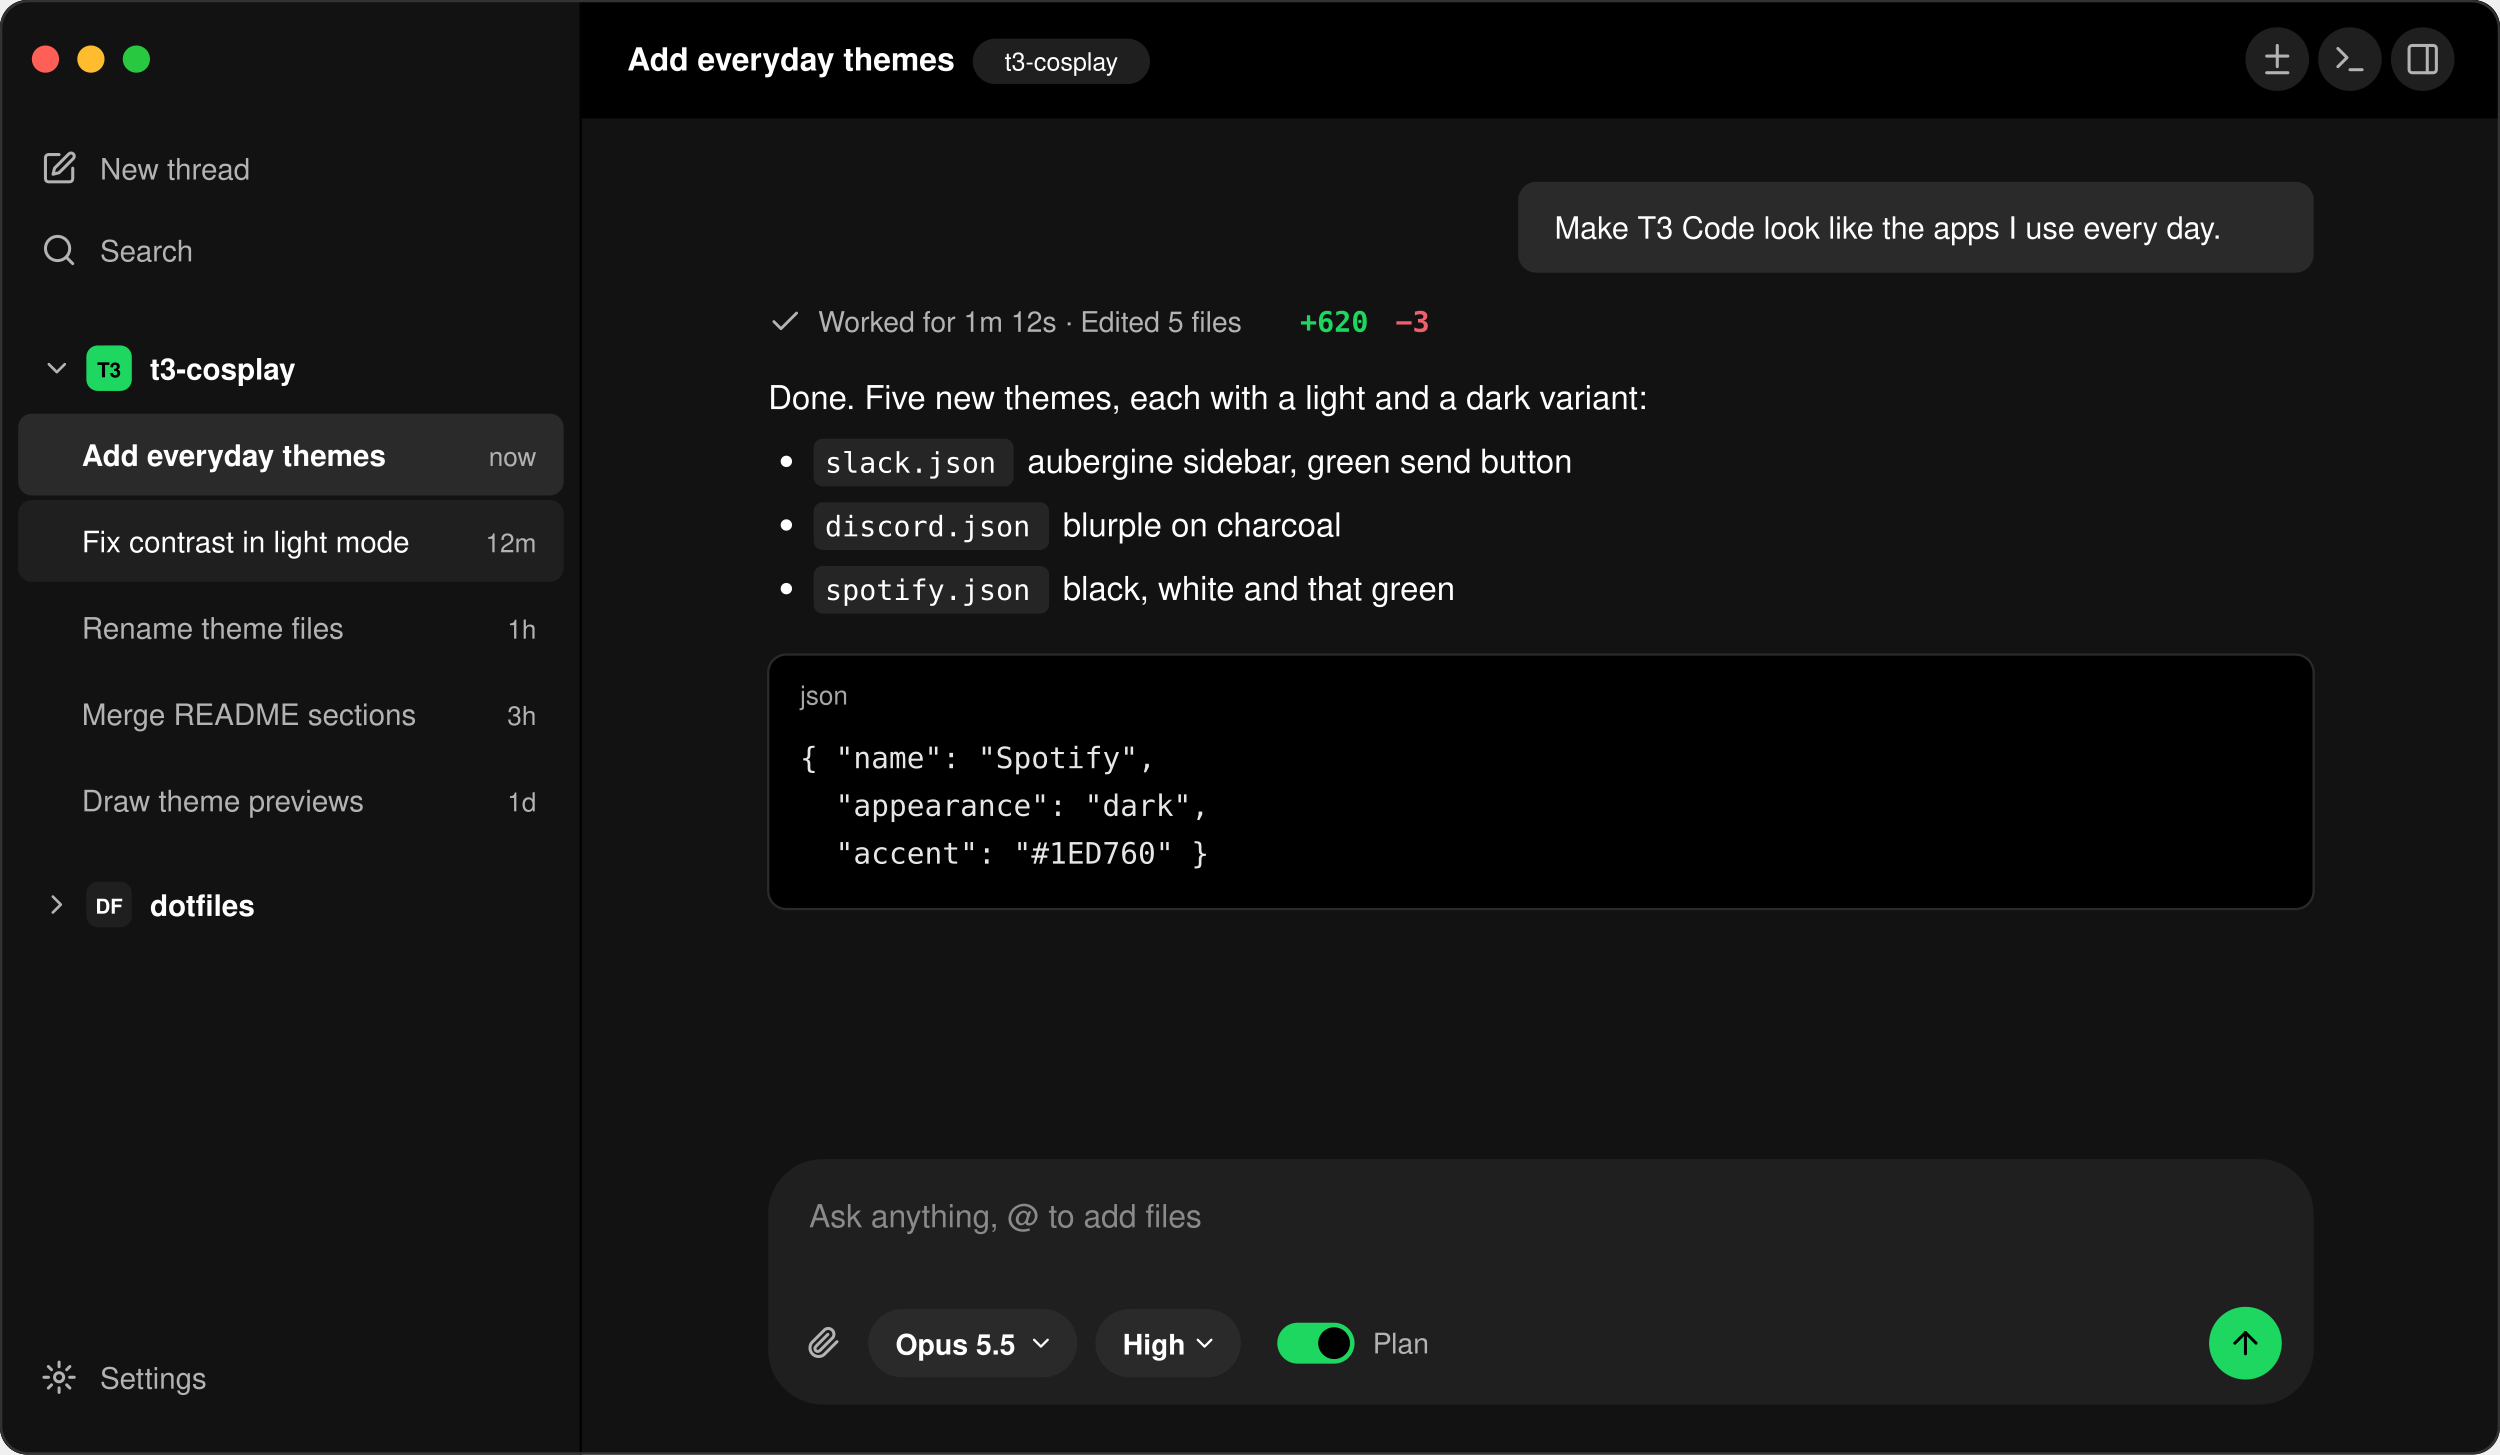
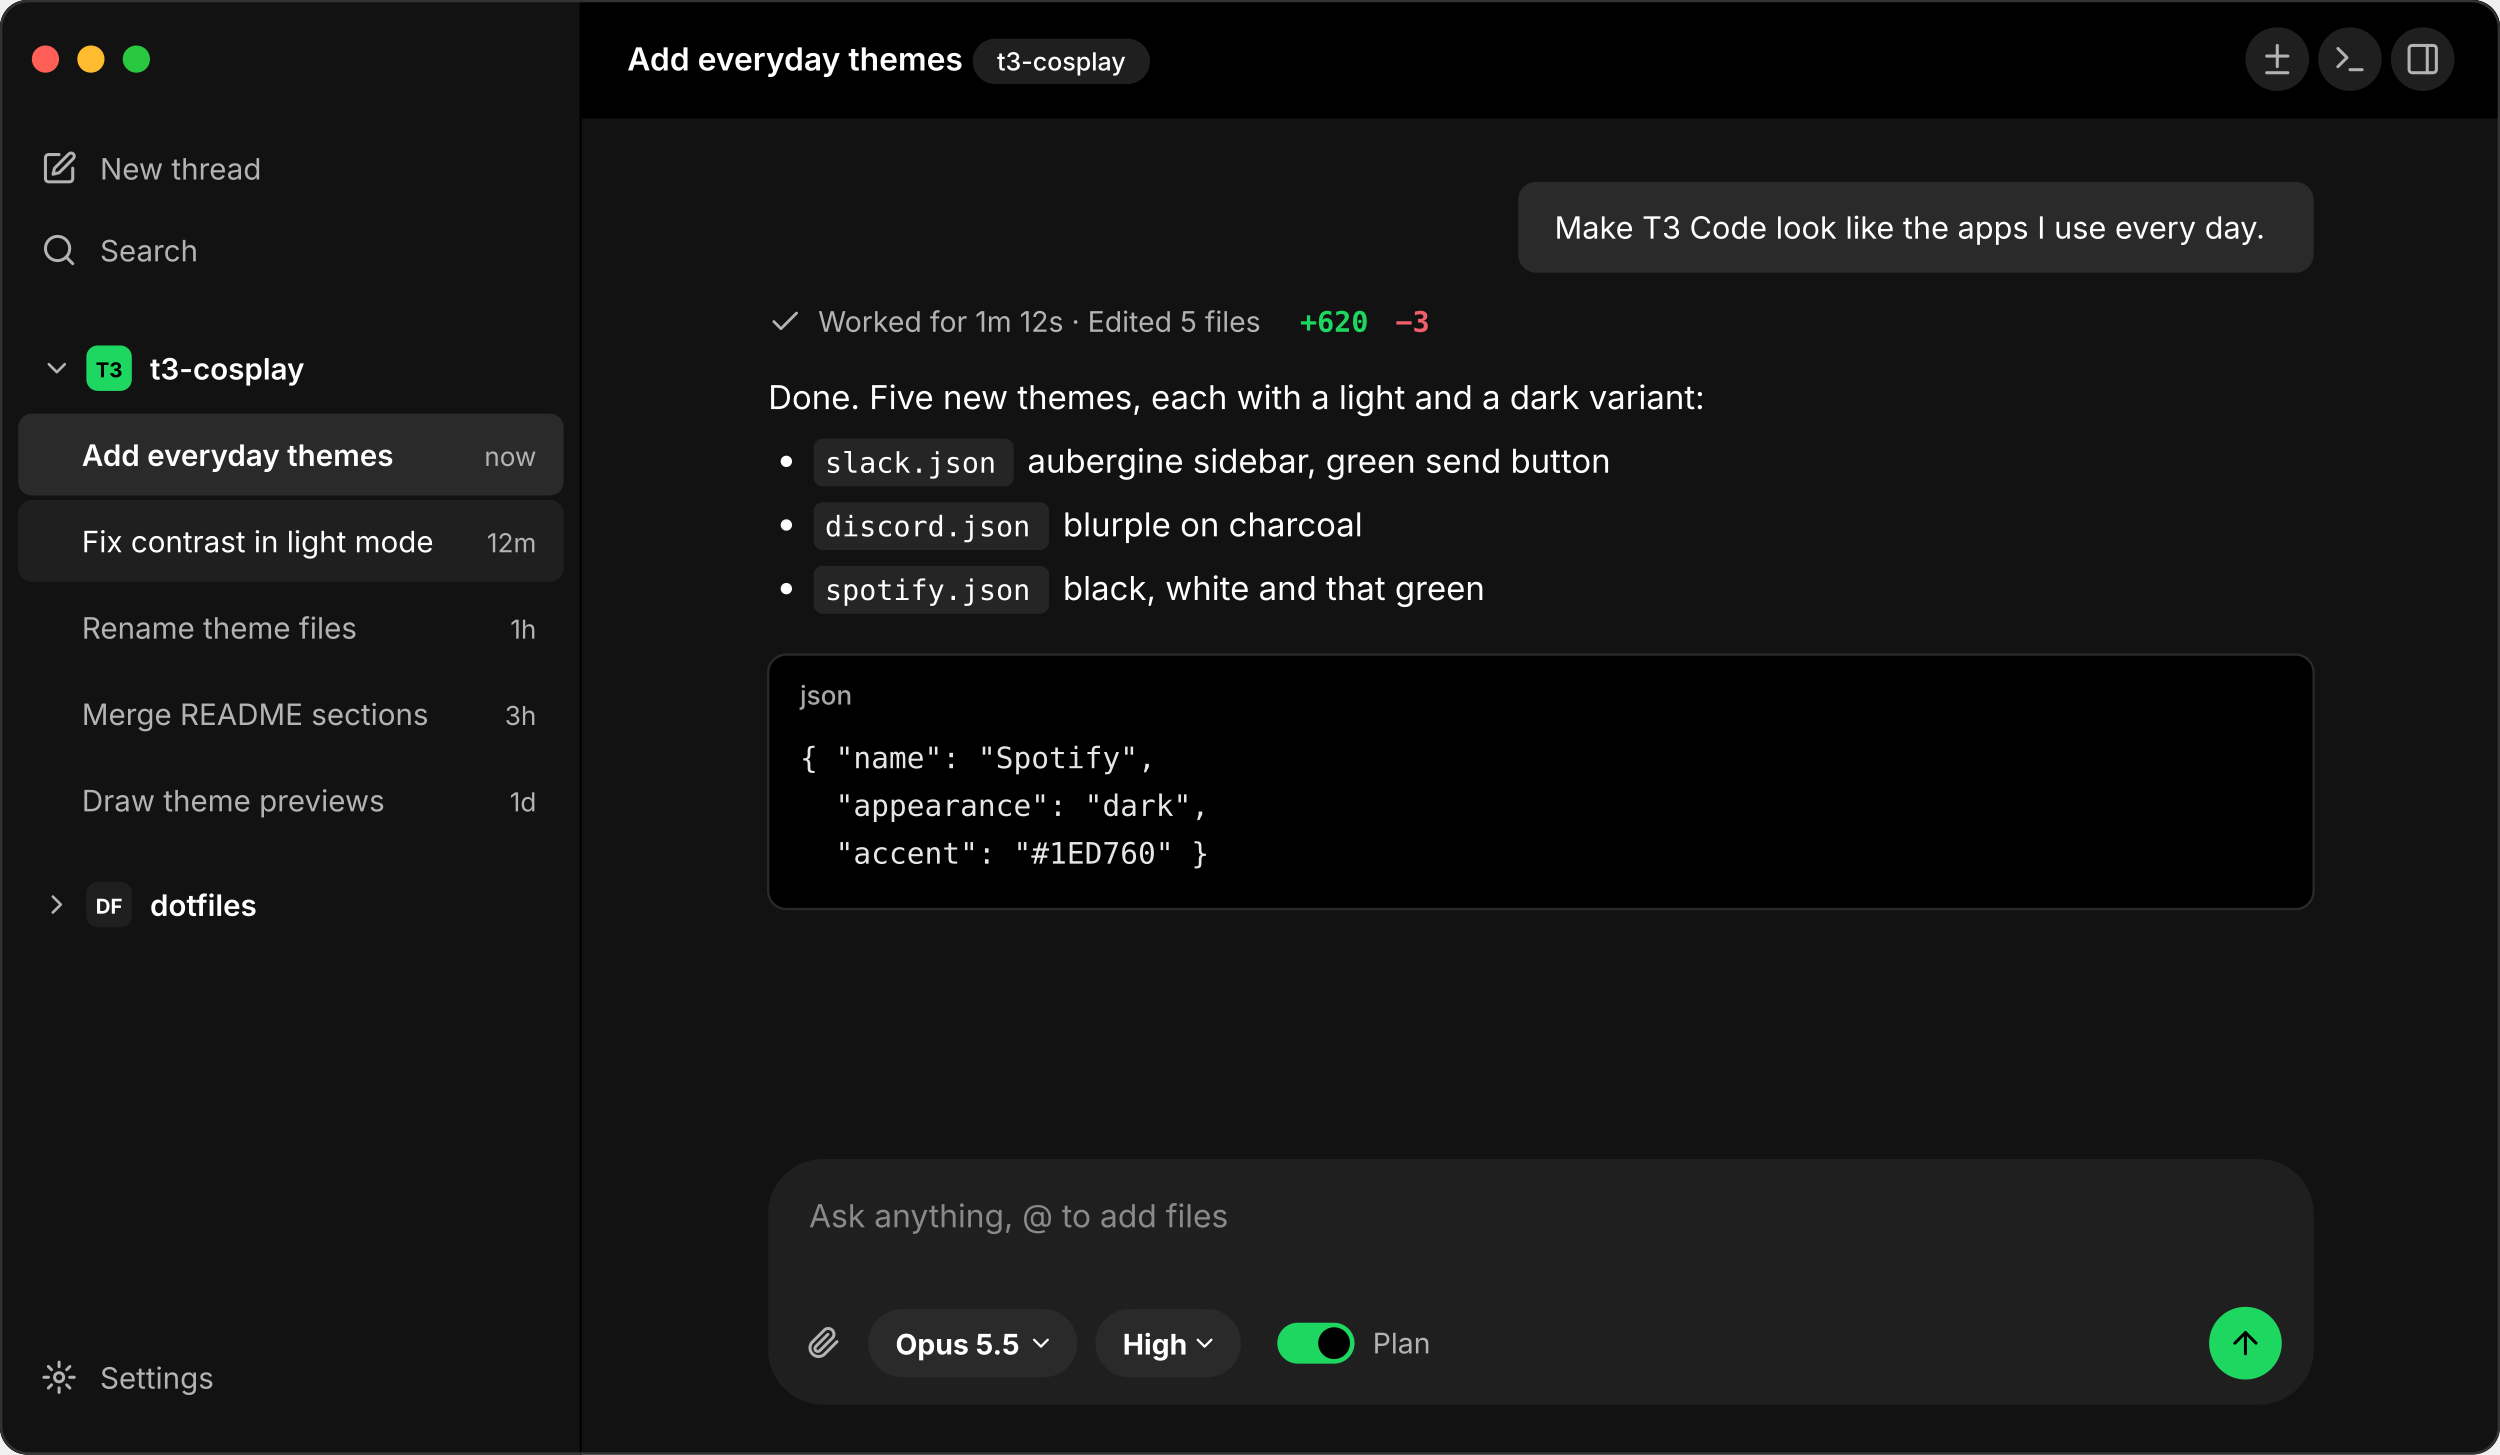
- <svg xmlns="http://www.w3.org/2000/svg" width="1100" height="640" viewBox="0 0 1100 640" font-family="'Circular Std',CircularSp,'Helvetica Neue',Helvetica,Arial,sans-serif">
+ <svg xmlns="http://www.w3.org/2000/svg" width="1100" height="640" viewBox="0 0 1100 640" font-family="-apple-system,BlinkMacSystemFont,'Inter Variable','Segoe UI',system-ui,sans-serif">
  <defs>
    <clipPath id="win">
      <rect width="100%" height="100%" rx="12" />
    </clipPath>
    <filter id="sh" x="-10%" y="-20%" width="120%" height="160%">
      <feDropShadow dx="0" dy="2" stdDeviation="4" flood-color="#000" flood-opacity="0.35" />
    </filter>
  </defs>
  <g clip-path="url(#win)">
    <rect x="0" y="0" width="1100" height="640" rx="0" fill="#121212" />
    <rect x="0" y="0" width="256" height="640" rx="0" fill="#121212" />
    <line x1="255.5" y1="0" x2="255.5" y2="640" stroke="#000000" stroke-width="1" />
    <circle cx="20" cy="26" r="6" fill="#FF5F57" />
    <circle cx="40" cy="26" r="6" fill="#FEBC2E" />
    <circle cx="60" cy="26" r="6" fill="#28C840" />
    <g transform="translate(18 66) scale(0.6666667)" fill="none" stroke="#B3B3B3" stroke-width="2" stroke-linecap="round" stroke-linejoin="round">
      <path d="M12 3H5a2 2 0 0 0-2 2v14a2 2 0 0 0 2 2h14a2 2 0 0 0 2-2v-7" />
      <path d="M18.4 2.6a2.1 2.1 0 1 1 3 3L12 15l-4 1 1-4Z" />
    </g>
    <text x="44" y="79" fill="#B3B3B3" font-size="13" font-weight="400" text-anchor="start" xml:space="preserve">New thread</text>
    <g transform="translate(18 102) scale(0.6666667)" fill="none" stroke="#B3B3B3" stroke-width="2" stroke-linecap="round" stroke-linejoin="round">
      <circle cx="11" cy="11" r="8" />
      <path d="m21 21-4.3-4.3" />
    </g>
    <text x="44" y="115" fill="#B3B3B3" font-size="13" font-weight="400" text-anchor="start" xml:space="preserve">Search</text>
    <g transform="translate(18 155) scale(0.5833333)" fill="none" stroke="#B3B3B3" stroke-width="2" stroke-linecap="round" stroke-linejoin="round">
      <path d="m6 9 6 6 6-6" />
    </g>
    <rect x="38" y="152" width="20" height="20" rx="5" fill="#1ED760" />
    <text x="48" y="166" fill="#000000" font-size="9" font-weight="700" text-anchor="middle" xml:space="preserve">T3</text>
    <text x="66" y="167" fill="#FFFFFF" font-size="13" font-weight="600" text-anchor="start" xml:space="preserve">t3-cosplay</text>
    <rect x="8" y="182" width="240" height="36" rx="6" fill="#2A2A2A" />
    <text x="36" y="205" fill="#FFFFFF" font-size="13" font-weight="600" text-anchor="start" xml:space="preserve">Add everyday themes</text>
    <text x="236" y="205" fill="#B3B3B3" font-size="11.5" font-weight="400" text-anchor="end" xml:space="preserve">now</text>
    <rect x="8" y="220" width="240" height="36" rx="6" fill="#1F1F1F" />
    <text x="36" y="243" fill="#FFFFFF" font-size="13" font-weight="400" text-anchor="start" xml:space="preserve">Fix contrast in light mode</text>
    <text x="236" y="243" fill="#B3B3B3" font-size="11.5" font-weight="400" text-anchor="end" xml:space="preserve">12m</text>
    <text x="36" y="281" fill="#B3B3B3" font-size="13" font-weight="400" text-anchor="start" xml:space="preserve">Rename theme files</text>
    <text x="236" y="281" fill="#B3B3B3" font-size="11.5" font-weight="400" text-anchor="end" xml:space="preserve">1h</text>
    <text x="36" y="319" fill="#B3B3B3" font-size="13" font-weight="400" text-anchor="start" xml:space="preserve">Merge README sections</text>
    <text x="236" y="319" fill="#B3B3B3" font-size="11.5" font-weight="400" text-anchor="end" xml:space="preserve">3h</text>
    <text x="36" y="357" fill="#B3B3B3" font-size="13" font-weight="400" text-anchor="start" xml:space="preserve">Draw theme previews</text>
    <text x="236" y="357" fill="#B3B3B3" font-size="11.5" font-weight="400" text-anchor="end" xml:space="preserve">1d</text>
    <g transform="translate(18 391) scale(0.5833333)" fill="none" stroke="#B3B3B3" stroke-width="2" stroke-linecap="round" stroke-linejoin="round">
      <path d="m9 18 6-6-6-6" />
    </g>
    <rect x="38" y="388" width="20" height="20" rx="5" fill="#1F1F1F" />
    <text x="48" y="402" fill="#FFFFFF" font-size="9" font-weight="700" text-anchor="middle" xml:space="preserve">DF</text>
    <text x="66" y="403" fill="#FFFFFF" font-size="13" font-weight="600" text-anchor="start" xml:space="preserve">dotfiles</text>
    <g transform="translate(18 598) scale(0.6666667)" fill="none" stroke="#B3B3B3" stroke-width="2" stroke-linecap="round" stroke-linejoin="round">
      <circle cx="12" cy="12" r="3" />
      <path d="M12 2v3M12 19v3M4.9 4.9l2.1 2.1M17 17l2.1 2.1M2 12h3M19 12h3M4.9 19.1 7 17M17 7l2.1-2.1" />
    </g>
    <text x="44" y="611" fill="#B3B3B3" font-size="13" font-weight="400" text-anchor="start" xml:space="preserve">Settings</text>
    <rect x="256" y="0" width="844" height="52" rx="0" fill="#000000" />
    <line x1="256" y1="51.5" x2="1100" y2="51.5" stroke="#000000" stroke-width="1" />
    <text x="276" y="31" fill="#FFFFFF" font-size="14" font-weight="600" text-anchor="start" xml:space="preserve">Add everyday themes</text>
    <rect x="428" y="17" width="78" height="20" rx="10.0" fill="#1F1F1F" />
    <text x="467" y="31" fill="#FFFFFF" font-size="11" font-weight="500" text-anchor="middle" xml:space="preserve">t3-cosplay</text>
    <rect x="1052" y="12" width="28" height="28" rx="14.0" fill="#1F1F1F" />
    <g transform="translate(1058 18) scale(0.6666667)" fill="none" stroke="#B3B3B3" stroke-width="2" stroke-linecap="round" stroke-linejoin="round">
      <rect x="3" y="3" width="18" height="18" rx="2" />
      <path d="M15 3v18" />
    </g>
    <rect x="1020" y="12" width="28" height="28" rx="14.0" fill="#1F1F1F" />
    <g transform="translate(1026 18) scale(0.6666667)" fill="none" stroke="#B3B3B3" stroke-width="2" stroke-linecap="round" stroke-linejoin="round">
      <path d="m4 17 6-6-6-6" />
      <path d="M12 19h8" />
    </g>
    <rect x="988" y="12" width="28" height="28" rx="14.0" fill="#1F1F1F" />
    <g transform="translate(994 18) scale(0.6666667)" fill="none" stroke="#B3B3B3" stroke-width="2" stroke-linecap="round" stroke-linejoin="round">
      <path d="M12 3v14M5 10h14M5 21h14" />
    </g>
    <rect x="668.0" y="80" width="350" height="40" rx="8" fill="#2A2A2A" />
    <text x="684.0" y="105" fill="#FFFFFF" font-size="13.5" font-weight="400" text-anchor="start" xml:space="preserve">Make T3 Code look like the apps I use every day.</text>
    <g transform="translate(338.0 134) scale(0.625)" fill="none" stroke="#B3B3B3" stroke-width="2" stroke-linecap="round" stroke-linejoin="round">
      <path d="M20 6 9 17l-5-5" />
    </g>
    <text x="360.0" y="146" fill="#B3B3B3" font-size="12.5" font-weight="400" text-anchor="start" xml:space="preserve">Worked for 1m 12s · Edited 5 files</text>
    <text x="572.0" y="146" fill="#1ED760" font-size="12.5" font-weight="600" text-anchor="start" font-family="ui-monospace,'SF Mono',SFMono-Regular,Menlo,Consolas,monospace" xml:space="preserve">+620</text>
    <text x="614.0" y="146" fill="#F15E6C" font-size="12.5" font-weight="600" text-anchor="start" font-family="ui-monospace,'SF Mono',SFMono-Regular,Menlo,Consolas,monospace" xml:space="preserve">−3</text>
    <text x="338.0" y="180" fill="#FFFFFF" font-size="14.5" font-weight="400" text-anchor="start" xml:space="preserve">Done. Five new themes, each with a light and a dark variant:</text>
    <circle cx="346.0" cy="203" r="2.5" fill="#FFFFFF" />
    <rect x="358.0" y="193" width="88.0" height="21" rx="4" fill="#252525" />
    <text x="363.0" y="208" fill="#FFFFFF" font-size="12.5" font-weight="400" text-anchor="start" font-family="ui-monospace,'SF Mono',SFMono-Regular,Menlo,Consolas,monospace" xml:space="preserve">slack.json</text>
    <text x="448.0" y="208" fill="#FFFFFF" font-size="14.5" font-weight="400" text-anchor="start" xml:space="preserve"> aubergine sidebar, green send button</text>
    <circle cx="346.0" cy="231" r="2.5" fill="#FFFFFF" />
    <rect x="358.0" y="221" width="103.6" height="21" rx="4" fill="#252525" />
    <text x="363.0" y="236" fill="#FFFFFF" font-size="12.5" font-weight="400" text-anchor="start" font-family="ui-monospace,'SF Mono',SFMono-Regular,Menlo,Consolas,monospace" xml:space="preserve">discord.json</text>
    <text x="463.6" y="236" fill="#FFFFFF" font-size="14.5" font-weight="400" text-anchor="start" xml:space="preserve"> blurple on charcoal</text>
    <circle cx="346.0" cy="259" r="2.5" fill="#FFFFFF" />
    <rect x="358.0" y="249" width="103.6" height="21" rx="4" fill="#252525" />
    <text x="363.0" y="264" fill="#FFFFFF" font-size="12.5" font-weight="400" text-anchor="start" font-family="ui-monospace,'SF Mono',SFMono-Regular,Menlo,Consolas,monospace" xml:space="preserve">spotify.json</text>
    <text x="463.6" y="264" fill="#FFFFFF" font-size="14.5" font-weight="400" text-anchor="start" xml:space="preserve"> black, white and that green</text>
    <rect x="338.0" y="288" width="680" height="112" rx="8" fill="#000000" stroke="#2A2A2A" stroke-width="1" />
    <text x="352.0" y="310" fill="#A6A6A6" font-size="11.5" font-weight="500" text-anchor="start" xml:space="preserve">json</text>
    <text x="352.0" y="338" fill="#E6E6E6" font-size="13" font-weight="400" text-anchor="start" font-family="ui-monospace,'SF Mono',SFMono-Regular,Menlo,Consolas,monospace" xml:space="preserve">{ "name": "Spotify",</text>
    <text x="352.0" y="359" fill="#E6E6E6" font-size="13" font-weight="400" text-anchor="start" font-family="ui-monospace,'SF Mono',SFMono-Regular,Menlo,Consolas,monospace" xml:space="preserve">  "appearance": "dark",</text>
    <text x="352.0" y="380" fill="#E6E6E6" font-size="13" font-weight="400" text-anchor="start" font-family="ui-monospace,'SF Mono',SFMono-Regular,Menlo,Consolas,monospace" xml:space="preserve">  "accent": "#1ED760" }</text>
    <rect x="338.0" y="510" width="680" height="108" rx="24" fill="#1F1F1F" />
    <text x="356.0" y="540" fill="#8A8A8A" font-size="14" font-weight="400" text-anchor="start" xml:space="preserve">Ask anything, @ to add files</text>
    <g transform="translate(354.0 583) scale(0.6666667)" fill="none" stroke="#B3B3B3" stroke-width="2" stroke-linecap="round" stroke-linejoin="round">
      <path d="m21.4 11-8.6 8.6a5.7 5.7 0 0 1-8-8l8.6-8.6a3.8 3.8 0 0 1 5.3 5.3l-8.6 8.6a1.9 1.9 0 0 1-2.7-2.7l8-8" />
    </g>
    <rect x="382.0" y="576" width="92" height="30" rx="15.0" fill="#2A2A2A" />
    <text x="394.0" y="596" fill="#FFFFFF" font-size="12.5" font-weight="700" text-anchor="start" xml:space="preserve">Opus 5.5</text>
    <g transform="translate(452.0 585) scale(0.5)" fill="none" stroke="#FFFFFF" stroke-width="2" stroke-linecap="round" stroke-linejoin="round">
      <path d="m6 9 6 6 6-6" />
    </g>
    <rect x="482.0" y="576" width="64" height="30" rx="15.0" fill="#2A2A2A" />
    <text x="494.0" y="596" fill="#FFFFFF" font-size="12.5" font-weight="700" text-anchor="start" xml:space="preserve">High</text>
    <g transform="translate(524.0 585) scale(0.5)" fill="none" stroke="#FFFFFF" stroke-width="2" stroke-linecap="round" stroke-linejoin="round">
      <path d="m6 9 6 6 6-6" />
    </g>
    <rect x="562.0" y="582" width="34" height="18" rx="9" fill="#1ED760" />
    <circle cx="587.0" cy="591" r="7" fill="#000000" />
    <text x="604.0" y="595.5" fill="#B3B3B3" font-size="12.5" font-weight="400" text-anchor="start" xml:space="preserve">Plan</text>
    <circle cx="988.0" cy="591" r="16" fill="#1ED760" />
    <g transform="translate(980.0 583) scale(0.6666667)" fill="none" stroke="#000000" stroke-width="2" stroke-linecap="round" stroke-linejoin="round">
      <path d="m5 12 7-7 7 7" />
      <path d="M12 19V5" />
    </g>
  </g>
  <rect x="0.5" y="0.5" width="1099" height="639" rx="12" fill="none" stroke="#333333" />
</svg>
